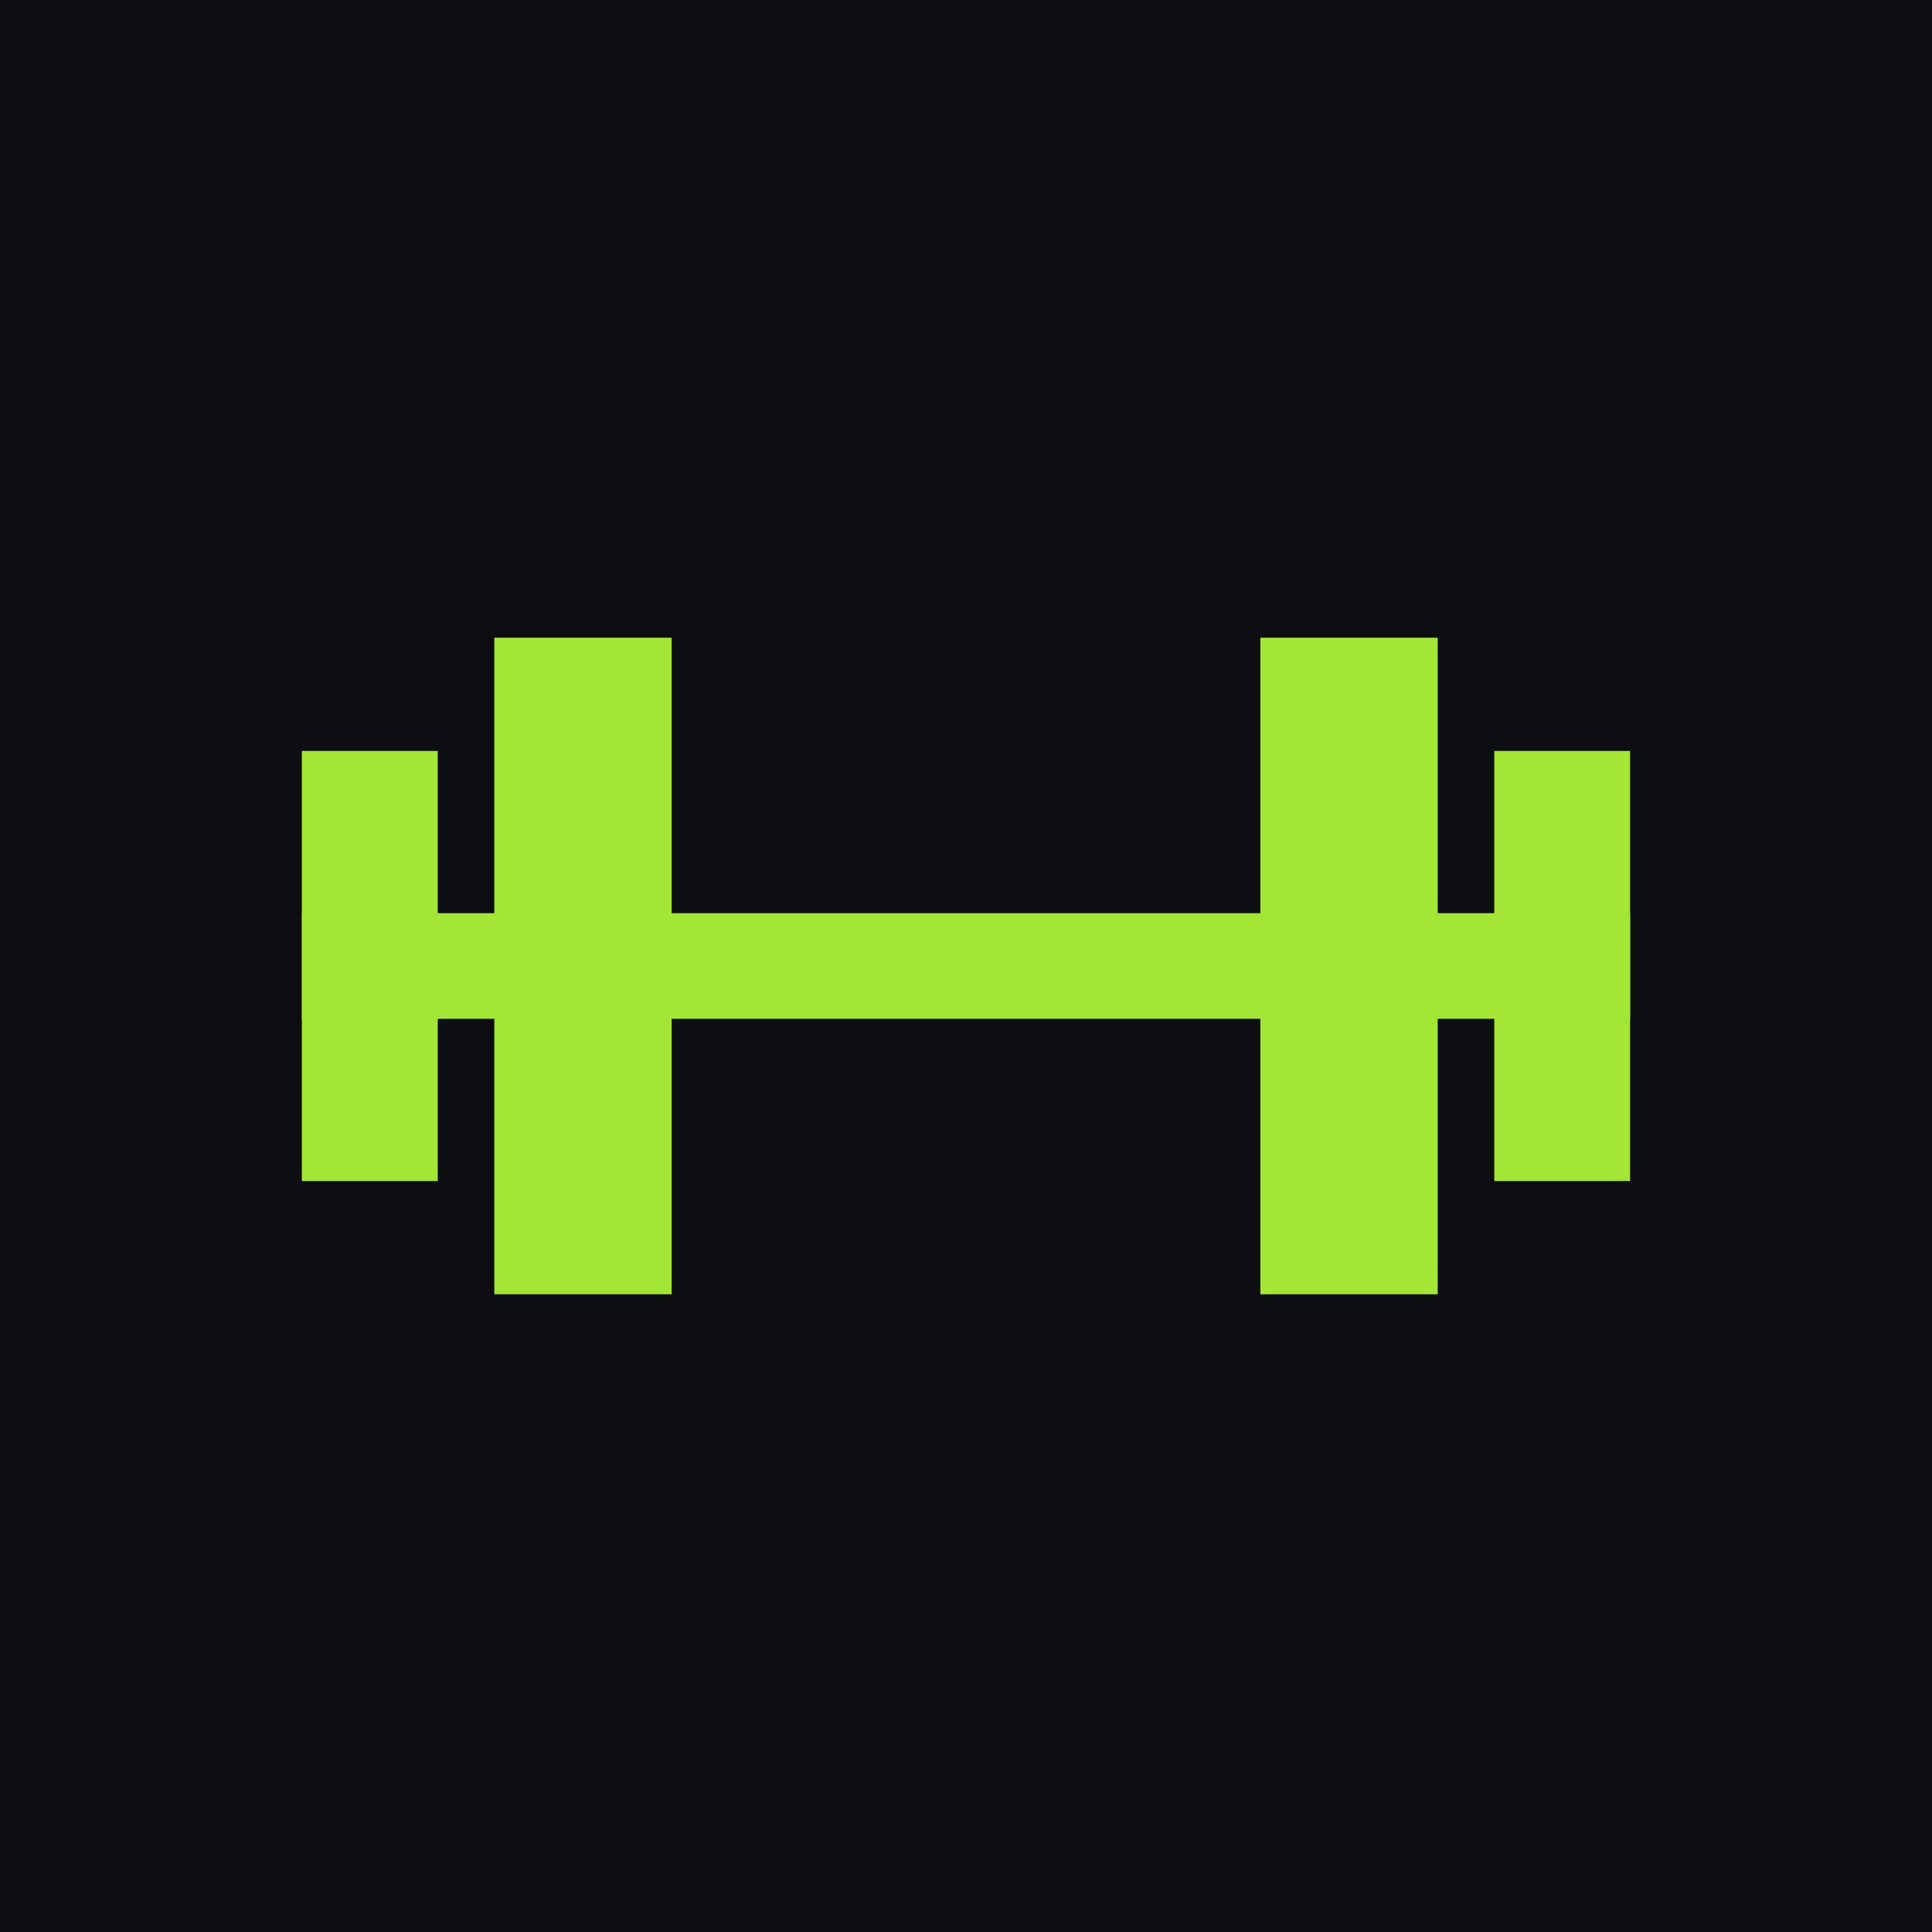
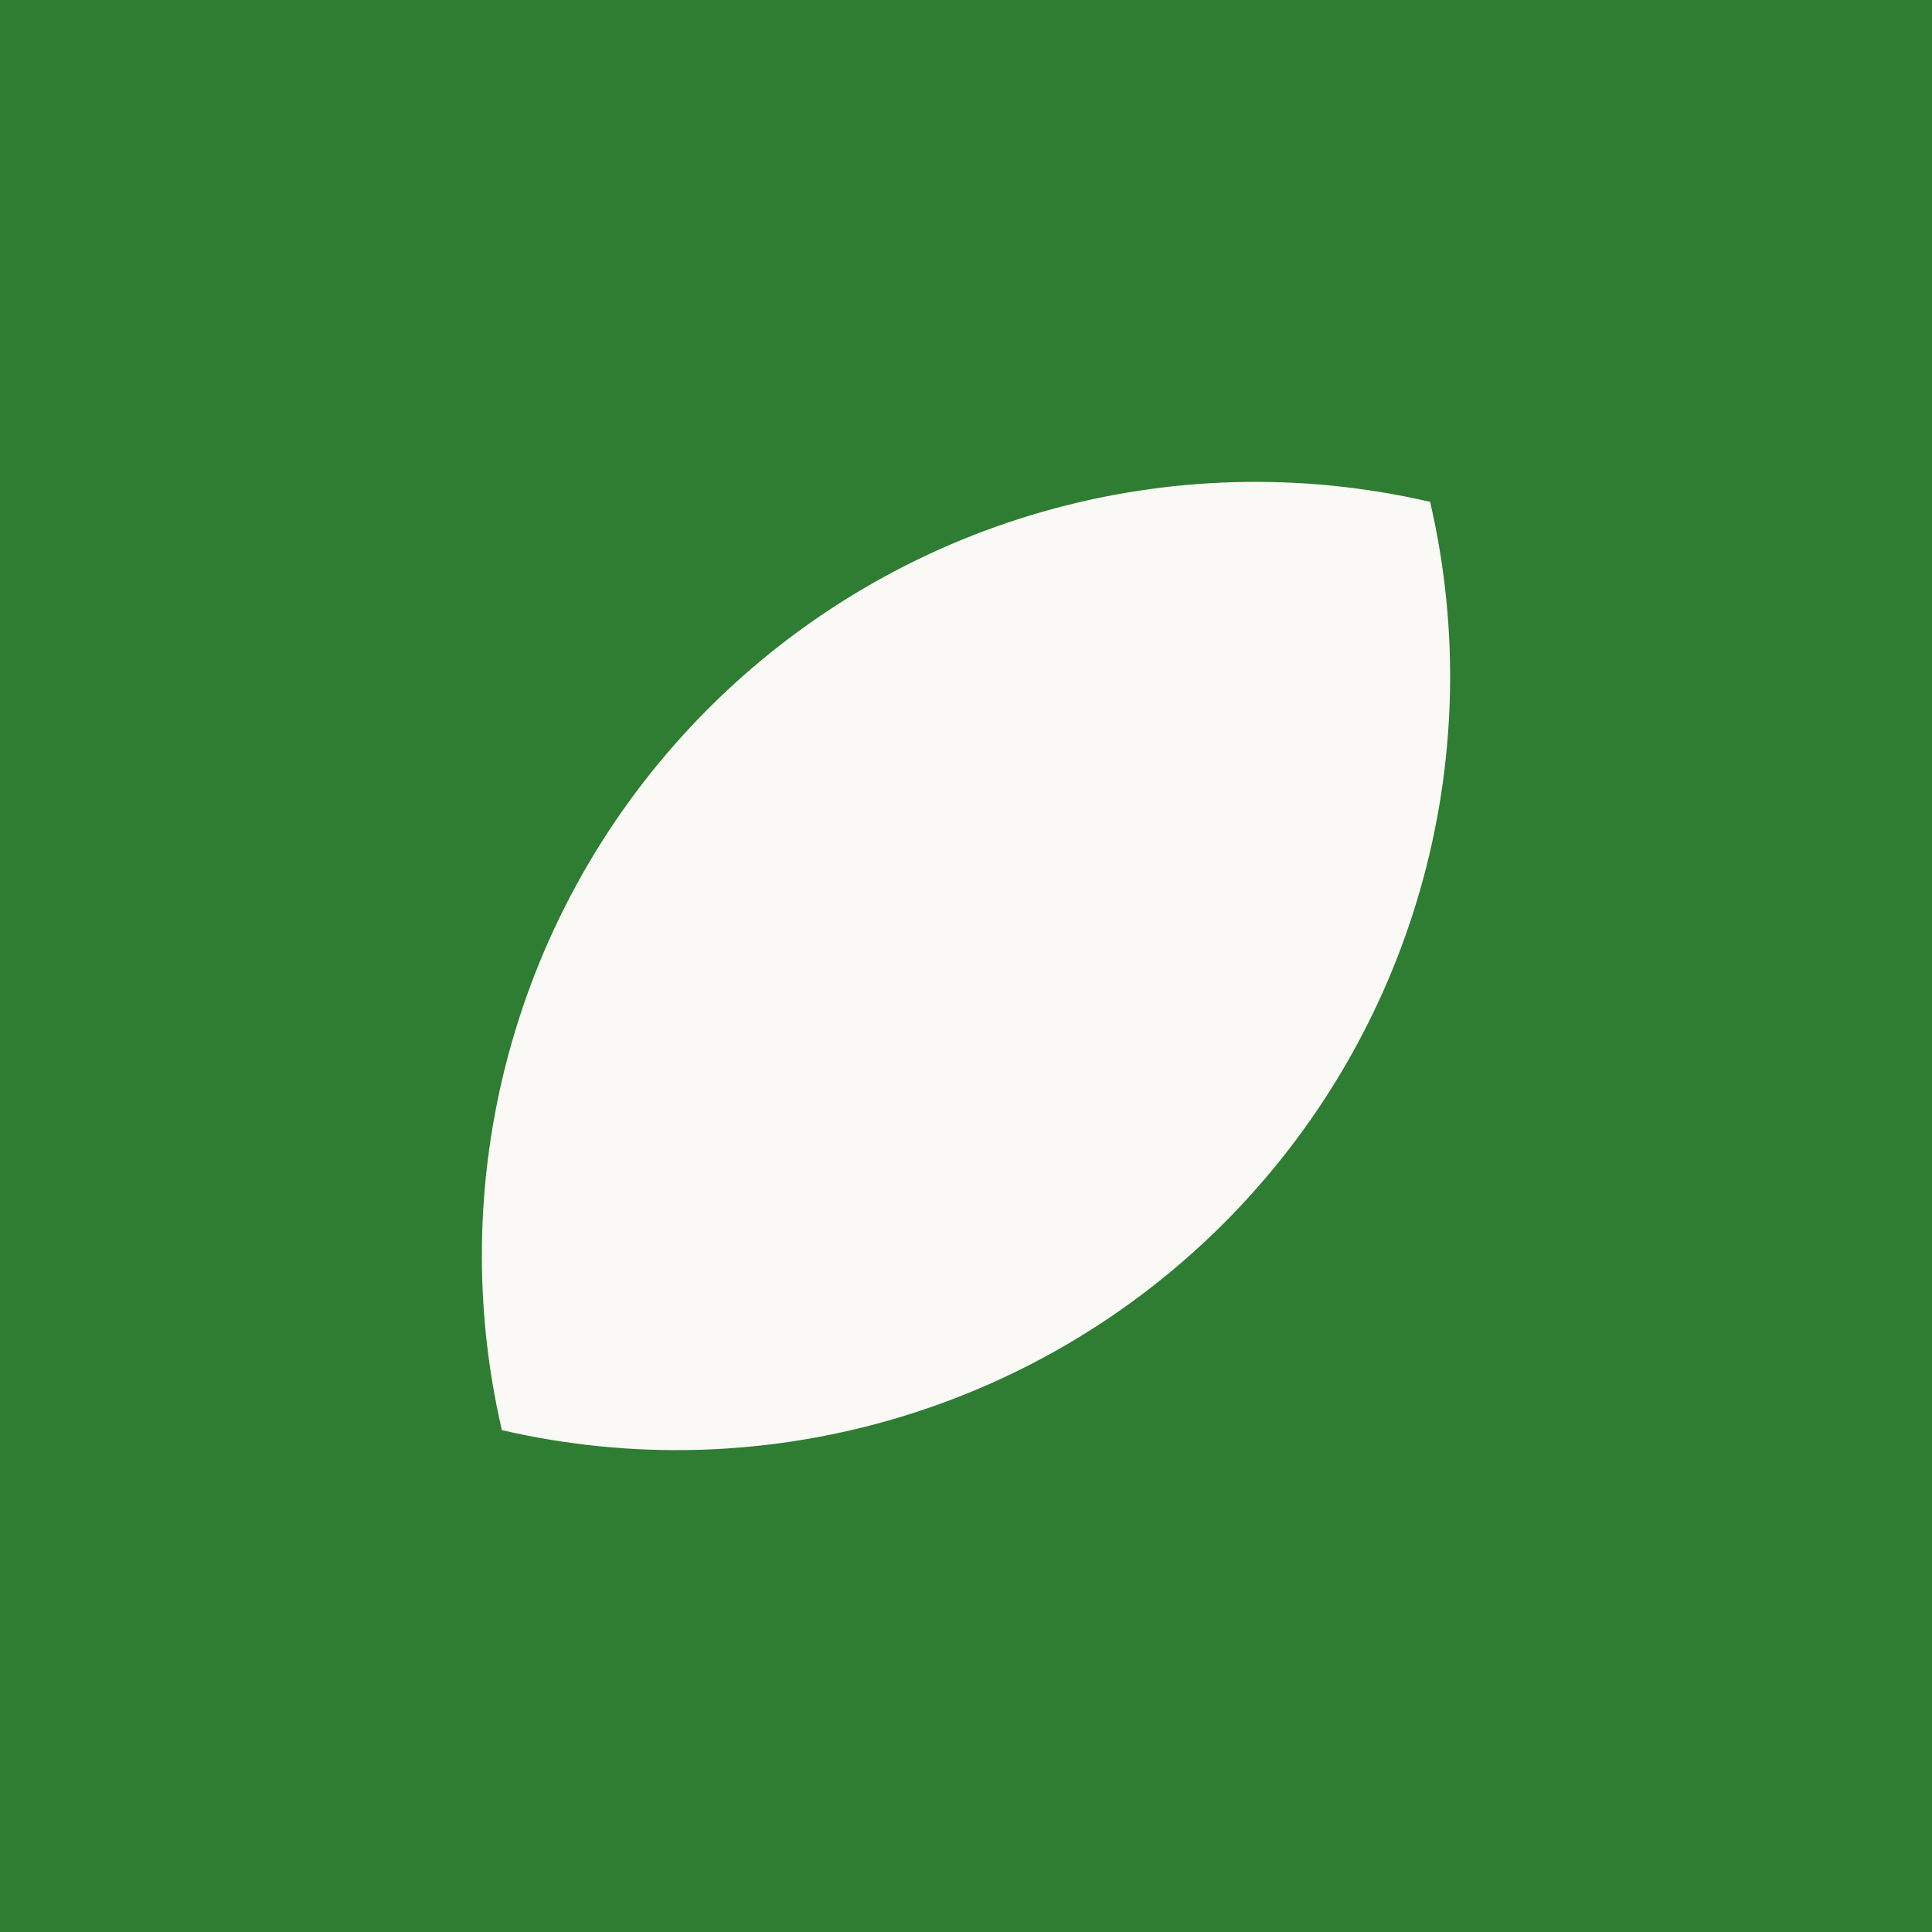
<svg xmlns="http://www.w3.org/2000/svg" width="1024" height="1024" viewBox="0 0 512 512">
-   <rect width="512" height="512" fill="#0c0e12" />
-   <g fill="#a3e635">
-     <rect x="80" y="242" width="352" height="28" />
-     <rect x="80" y="199" width="36" height="114" />
-     <rect x="131" y="169" width="47" height="174" />
-     <rect x="334" y="169" width="47" height="174" />
-     <rect x="396" y="199" width="36" height="114" />
+   <rect width="512" height="512" fill="#2e7d32" />
+   <g fill="#faf9f6">
+     <path d="M133 379A205 205 0 0 1 379 133A205 205 0 0 1 133 379Z" />
  </g>
</svg>
